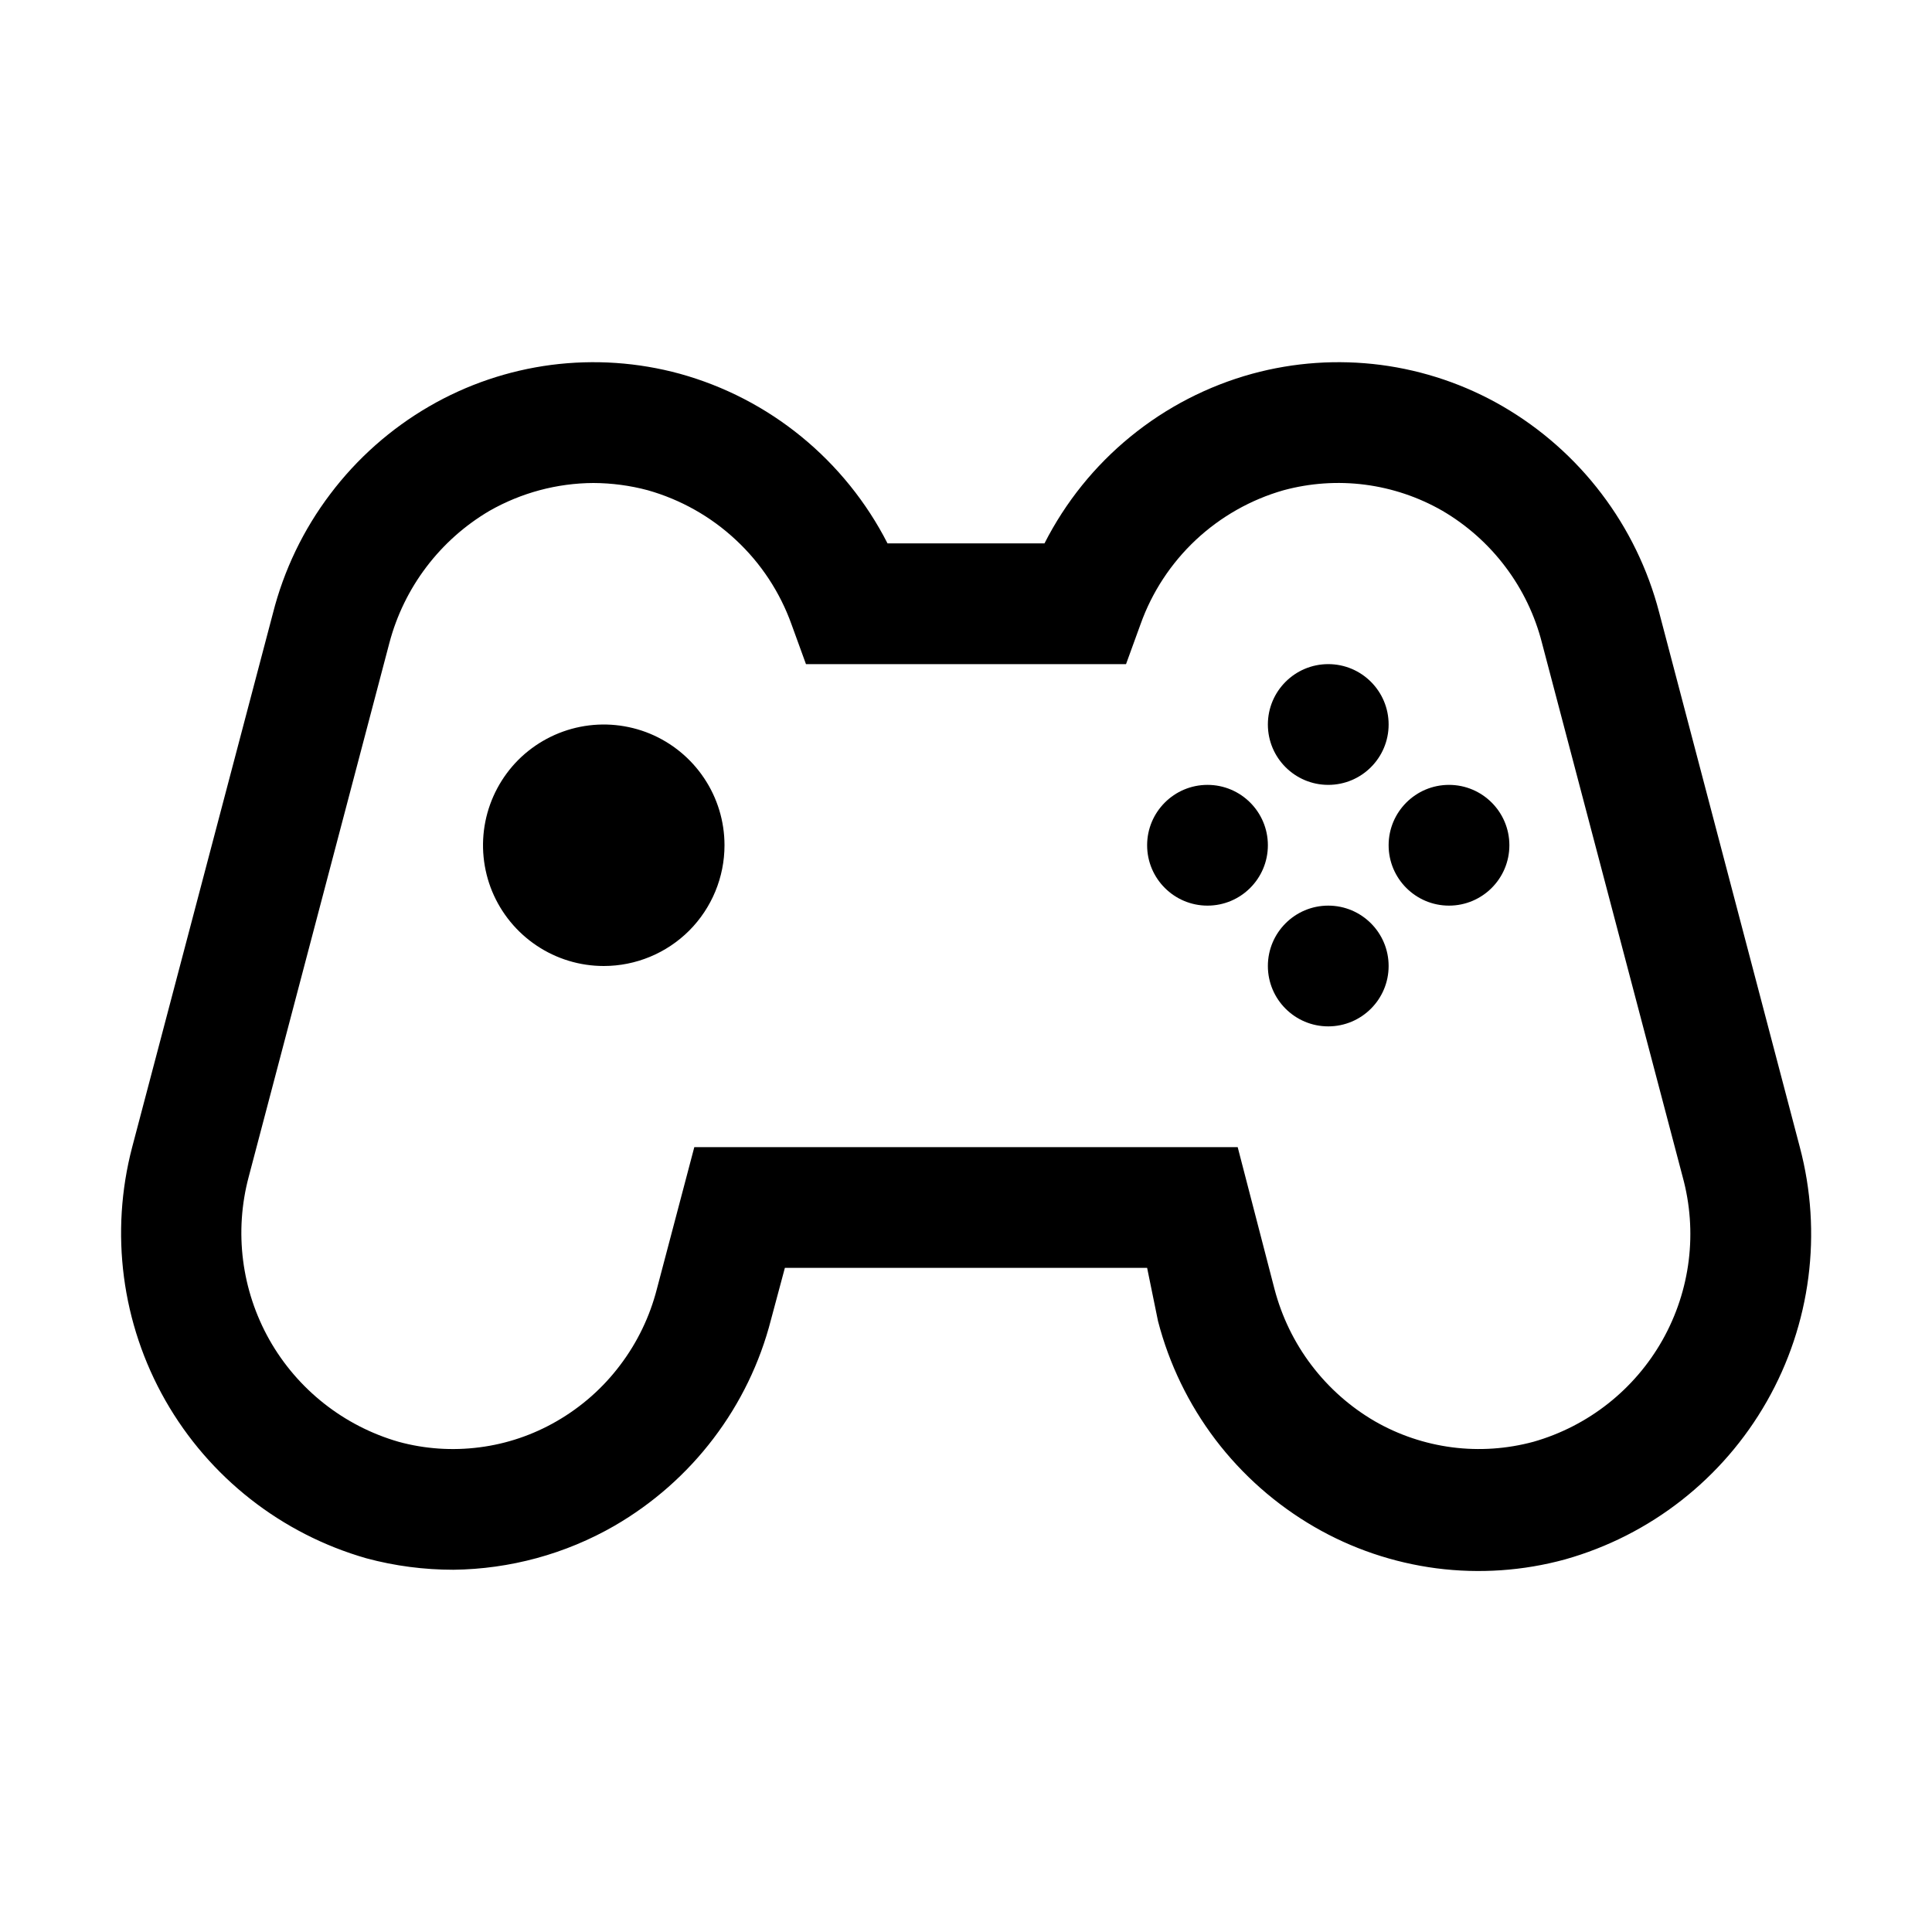
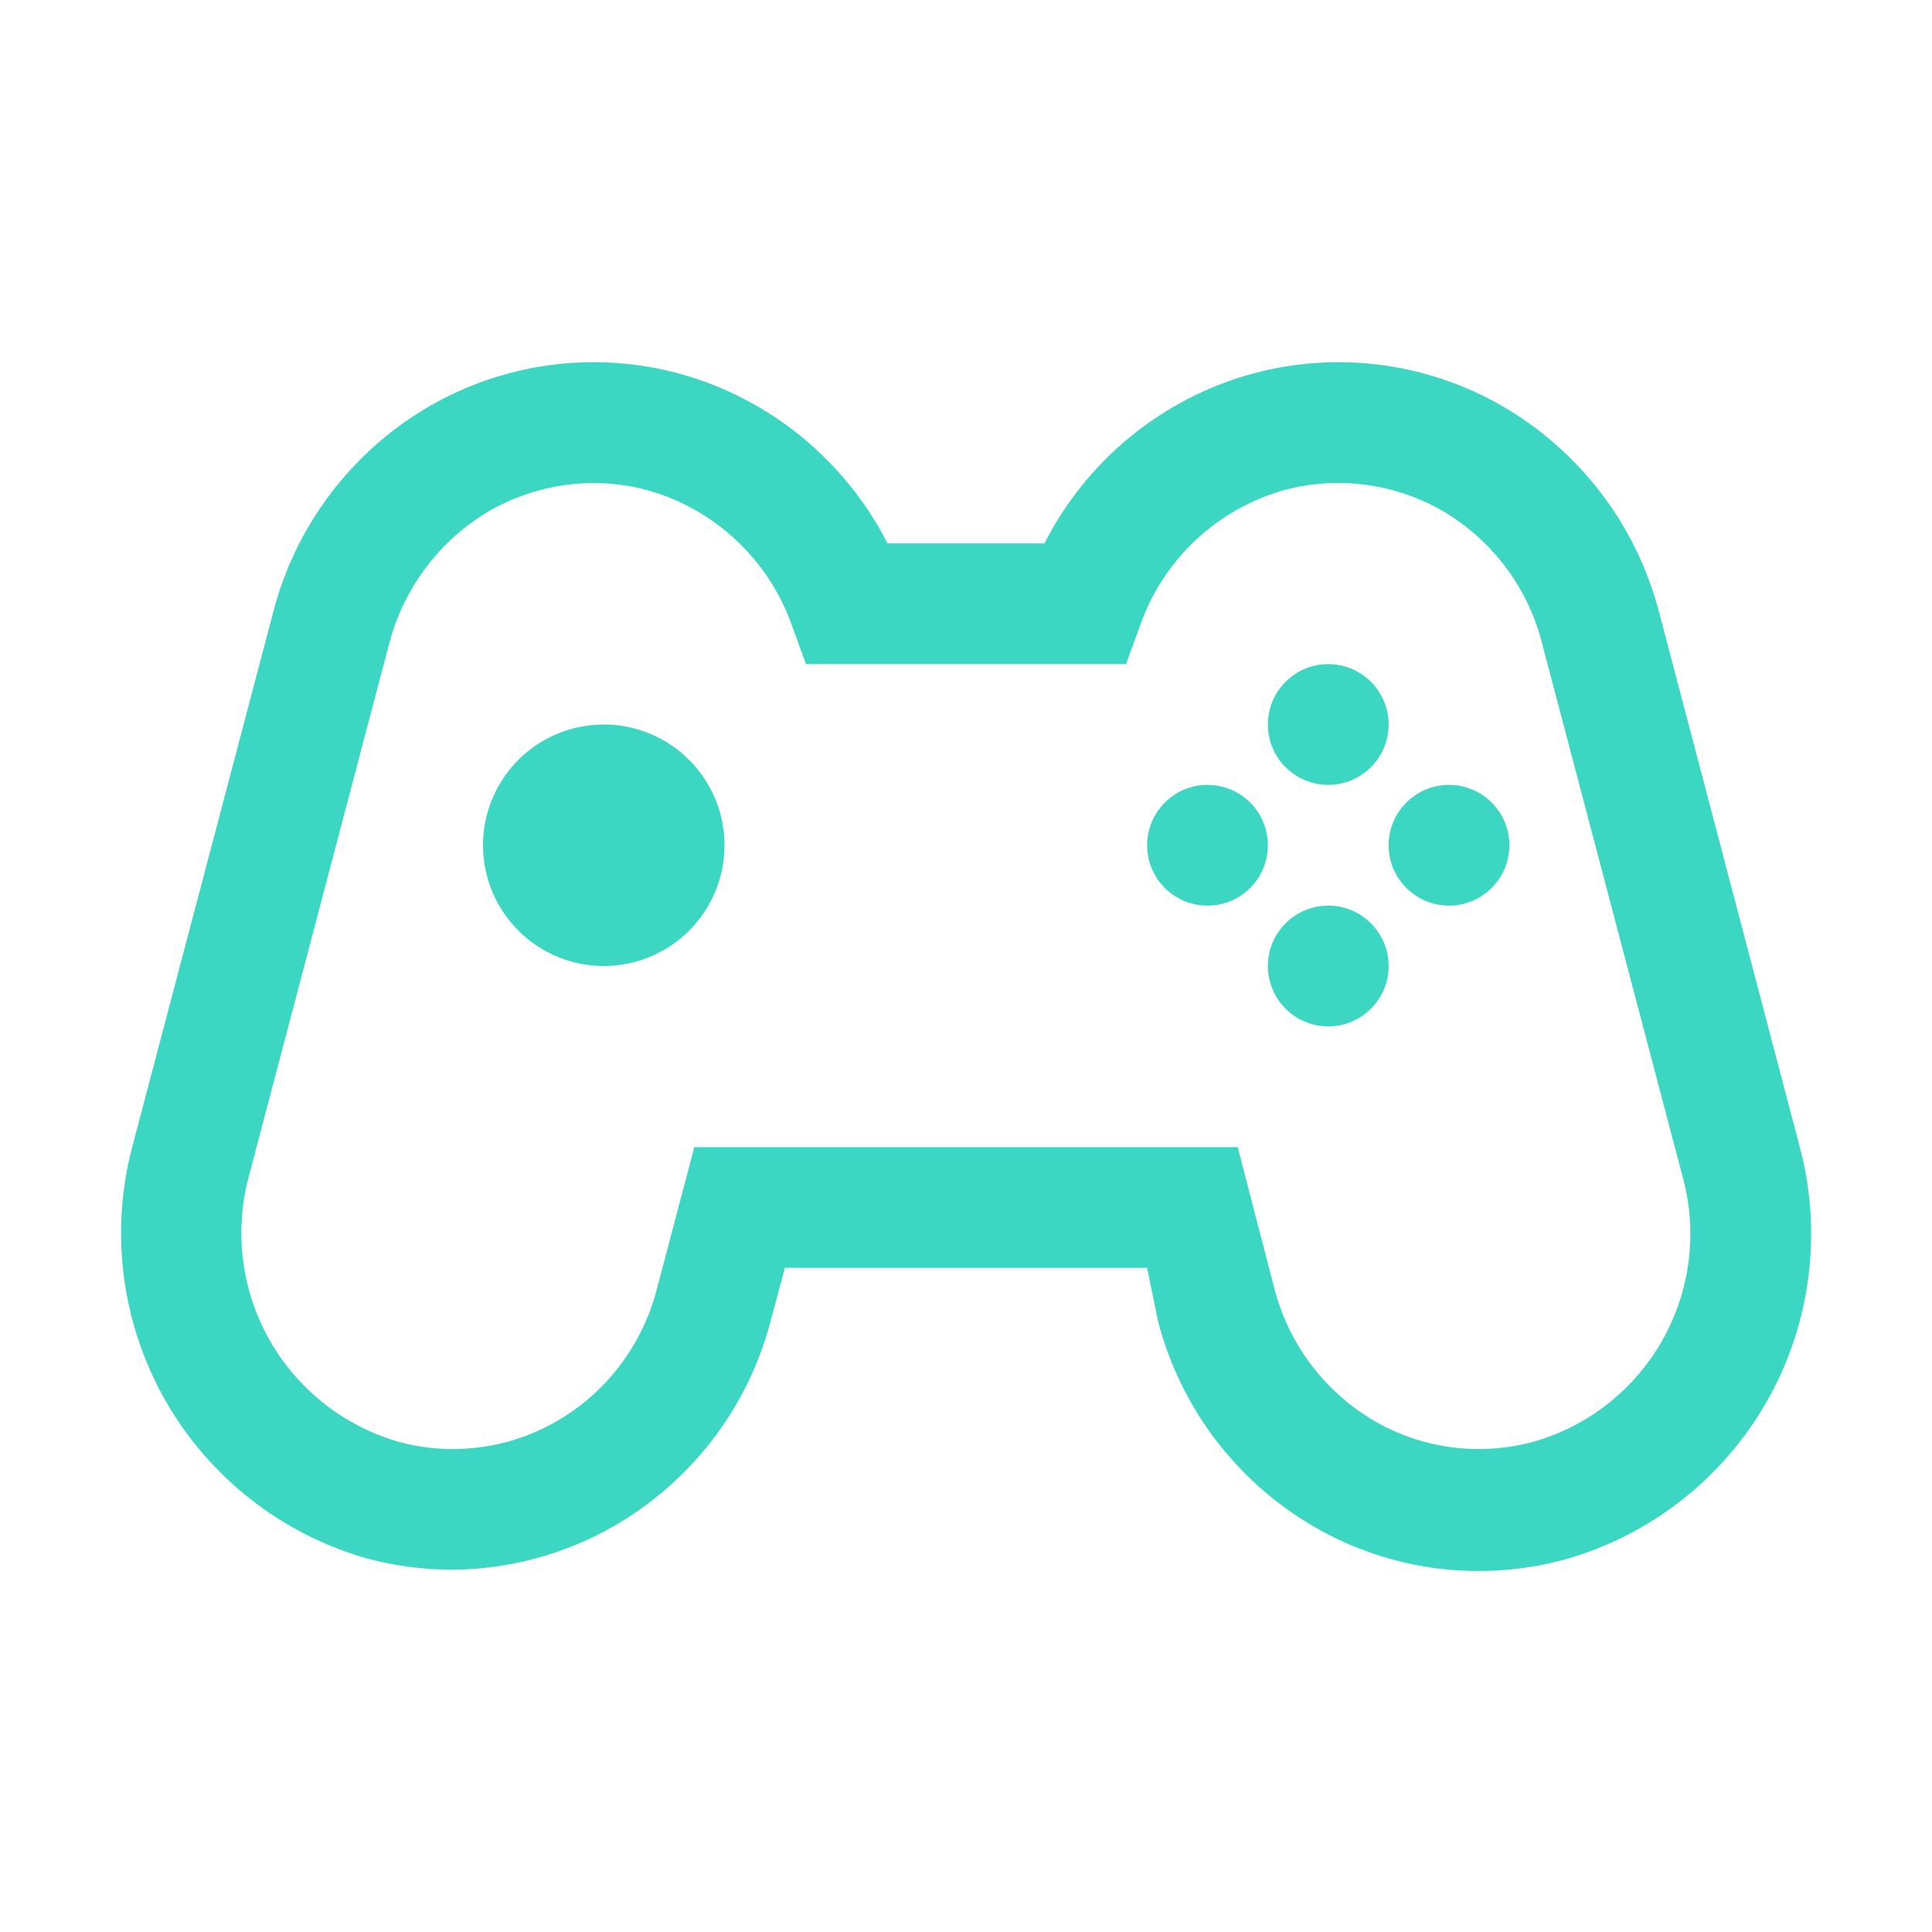
<svg xmlns="http://www.w3.org/2000/svg" width="24" height="24" viewBox="0 0 24 24" fill="none">
-   <path d="M5.632 19.5C5.268 19.5 4.905 19.453 4.552 19.358C3.496 19.056 2.599 18.352 2.055 17.398C1.511 16.443 1.363 15.313 1.642 14.25L3.39 7.62C3.526 7.083 3.768 6.579 4.102 6.138C4.435 5.696 4.854 5.325 5.332 5.048C5.799 4.777 6.314 4.603 6.848 4.533C7.382 4.464 7.925 4.501 8.445 4.643C8.998 4.796 9.512 5.062 9.956 5.425C10.4 5.788 10.764 6.239 11.025 6.75H12.975C13.235 6.239 13.598 5.787 14.043 5.424C14.487 5.061 15.002 4.795 15.555 4.643C16.075 4.501 16.617 4.464 17.152 4.533C17.686 4.603 18.201 4.777 18.668 5.048C19.144 5.325 19.561 5.693 19.894 6.132C20.228 6.571 20.471 7.072 20.61 7.605L22.358 14.25C22.641 15.316 22.494 16.451 21.948 17.409C21.402 18.368 20.502 19.073 19.44 19.372C18.92 19.514 18.377 19.551 17.843 19.482C17.309 19.412 16.794 19.238 16.328 18.968C15.85 18.691 15.433 18.323 15.099 17.884C14.766 17.445 14.523 16.944 14.385 16.41L14.25 15.75H9.75L9.577 16.395C9.44 16.929 9.197 17.43 8.863 17.869C8.53 18.308 8.112 18.676 7.635 18.953C7.026 19.304 6.336 19.492 5.632 19.5ZM7.372 6C6.92 6.002 6.476 6.121 6.082 6.345C5.467 6.706 5.019 7.297 4.837 7.987L3.09 14.617C2.907 15.301 3 16.028 3.347 16.644C3.695 17.259 4.271 17.714 4.95 17.91C5.278 18 5.621 18.023 5.958 17.979C6.295 17.936 6.621 17.825 6.915 17.655C7.222 17.478 7.49 17.242 7.703 16.959C7.917 16.677 8.072 16.355 8.16 16.012L8.625 14.25H15.375L15.832 16.012C15.922 16.355 16.077 16.676 16.291 16.958C16.505 17.24 16.772 17.477 17.078 17.655C17.373 17.825 17.7 17.935 18.038 17.979C18.377 18.023 18.721 17.999 19.05 17.91C19.73 17.716 20.306 17.261 20.653 16.645C21 16.028 21.09 15.3 20.902 14.617L19.155 7.987C19.068 7.645 18.914 7.324 18.701 7.042C18.489 6.76 18.222 6.523 17.918 6.345C17.622 6.175 17.295 6.065 16.957 6.021C16.618 5.977 16.274 6.001 15.945 6.09C15.538 6.206 15.164 6.418 14.855 6.707C14.546 6.997 14.31 7.356 14.168 7.755L13.988 8.25H10.012L9.832 7.755C9.689 7.356 9.452 6.996 9.141 6.707C8.831 6.417 8.456 6.206 8.047 6.09C7.827 6.031 7.6 6.001 7.372 6Z" fill="black" />
-   <path d="M7.5 12C7.203 12 6.913 11.912 6.667 11.747C6.42 11.582 6.228 11.348 6.114 11.074C6.001 10.8 5.971 10.498 6.029 10.207C6.087 9.916 6.23 9.649 6.439 9.439C6.649 9.23 6.916 9.087 7.207 9.029C7.498 8.971 7.8 9.001 8.074 9.114C8.348 9.228 8.582 9.42 8.747 9.667C8.912 9.913 9 10.203 9 10.5C9 10.898 8.842 11.279 8.561 11.561C8.279 11.842 7.898 12 7.5 12Z" fill="black" />
-   <path d="M16.5 9.75C16.914 9.75 17.25 9.414 17.25 9C17.25 8.586 16.914 8.25 16.5 8.25C16.086 8.25 15.75 8.586 15.75 9C15.75 9.414 16.086 9.75 16.5 9.75Z" fill="black" />
-   <path d="M16.5 12.75C16.914 12.75 17.25 12.414 17.25 12C17.25 11.586 16.914 11.25 16.5 11.25C16.086 11.25 15.75 11.586 15.75 12C15.75 12.414 16.086 12.75 16.5 12.75Z" fill="black" />
-   <path d="M15 11.25C15.414 11.25 15.75 10.914 15.75 10.5C15.75 10.086 15.414 9.75 15 9.75C14.586 9.75 14.25 10.086 14.25 10.5C14.25 10.914 14.586 11.25 15 11.25Z" fill="black" />
-   <path d="M18 11.25C18.414 11.25 18.75 10.914 18.75 10.5C18.75 10.086 18.414 9.75 18 9.75C17.586 9.75 17.25 10.086 17.25 10.5C17.25 10.914 17.586 11.25 18 11.25Z" fill="black" />
+   <path d="M5.632 19.5C5.268 19.5 4.905 19.453 4.552 19.358C3.496 19.056 2.599 18.352 2.055 17.398C1.511 16.443 1.363 15.313 1.642 14.25L3.39 7.62C3.526 7.083 3.768 6.579 4.102 6.138C4.435 5.696 4.854 5.325 5.332 5.048C5.799 4.777 6.314 4.603 6.848 4.533C7.382 4.464 7.925 4.501 8.445 4.643C8.998 4.796 9.512 5.062 9.956 5.425C10.4 5.788 10.764 6.239 11.025 6.75H12.975C13.235 6.239 13.598 5.787 14.043 5.424C14.487 5.061 15.002 4.795 15.555 4.643C16.075 4.501 16.617 4.464 17.152 4.533C17.686 4.603 18.201 4.777 18.668 5.048C19.144 5.325 19.561 5.693 19.894 6.132C20.228 6.571 20.471 7.072 20.61 7.605L22.358 14.25C22.641 15.316 22.494 16.451 21.948 17.409C21.402 18.368 20.502 19.073 19.44 19.372C18.92 19.514 18.377 19.551 17.843 19.482C17.309 19.412 16.794 19.238 16.328 18.968C15.85 18.691 15.433 18.323 15.099 17.884C14.766 17.445 14.523 16.944 14.385 16.41L14.25 15.75H9.75L9.577 16.395C9.44 16.929 9.197 17.43 8.863 17.869C8.53 18.308 8.112 18.676 7.635 18.953C7.026 19.304 6.336 19.492 5.632 19.5ZM7.372 6C6.92 6.002 6.476 6.121 6.082 6.345C5.467 6.706 5.019 7.297 4.837 7.987L3.09 14.617C2.907 15.301 3 16.028 3.347 16.644C3.695 17.259 4.271 17.714 4.95 17.91C5.278 18 5.621 18.023 5.958 17.979C6.295 17.936 6.621 17.825 6.915 17.655C7.222 17.478 7.49 17.242 7.703 16.959C7.917 16.677 8.072 16.355 8.16 16.012L8.625 14.25H15.375L15.832 16.012C15.922 16.355 16.077 16.676 16.291 16.958C16.505 17.24 16.772 17.477 17.078 17.655C17.373 17.825 17.7 17.935 18.038 17.979C18.377 18.023 18.721 17.999 19.05 17.91C19.73 17.716 20.306 17.261 20.653 16.645C21 16.028 21.09 15.3 20.902 14.617L19.155 7.987C19.068 7.645 18.914 7.324 18.701 7.042C18.489 6.76 18.222 6.523 17.918 6.345C17.622 6.175 17.295 6.065 16.957 6.021C16.618 5.977 16.274 6.001 15.945 6.09C15.538 6.206 15.164 6.418 14.855 6.707C14.546 6.997 14.31 7.356 14.168 7.755L13.988 8.25H10.012L9.832 7.755C9.689 7.356 9.452 6.996 9.141 6.707C8.831 6.417 8.456 6.206 8.047 6.09C7.827 6.031 7.6 6.001 7.372 6Z" fill="#3BD7C2" />
+   <path d="M7.5 12C7.203 12 6.913 11.912 6.667 11.747C6.42 11.582 6.228 11.348 6.114 11.074C6.001 10.8 5.971 10.498 6.029 10.207C6.087 9.916 6.23 9.649 6.439 9.439C6.649 9.23 6.916 9.087 7.207 9.029C7.498 8.971 7.8 9.001 8.074 9.114C8.348 9.228 8.582 9.42 8.747 9.667C8.912 9.913 9 10.203 9 10.5C9 10.898 8.842 11.279 8.561 11.561C8.279 11.842 7.898 12 7.5 12Z" fill="#3BD7C2" />
+   <path d="M16.5 9.75C16.914 9.75 17.25 9.414 17.25 9C17.25 8.586 16.914 8.25 16.5 8.25C16.086 8.25 15.75 8.586 15.75 9C15.75 9.414 16.086 9.75 16.5 9.75Z" fill="#3BD7C2" />
+   <path d="M16.5 12.75C16.914 12.75 17.25 12.414 17.25 12C17.25 11.586 16.914 11.25 16.5 11.25C16.086 11.25 15.75 11.586 15.75 12C15.75 12.414 16.086 12.75 16.5 12.75Z" fill="#3BD7C2" />
+   <path d="M15 11.25C15.414 11.25 15.75 10.914 15.75 10.5C15.75 10.086 15.414 9.75 15 9.75C14.586 9.75 14.25 10.086 14.25 10.5C14.25 10.914 14.586 11.25 15 11.25Z" fill="#3BD7C2" />
+   <path d="M18 11.25C18.414 11.25 18.75 10.914 18.75 10.5C18.75 10.086 18.414 9.75 18 9.75C17.586 9.75 17.25 10.086 17.25 10.5C17.25 10.914 17.586 11.25 18 11.25Z" fill="#3BD7C2" />
</svg>
